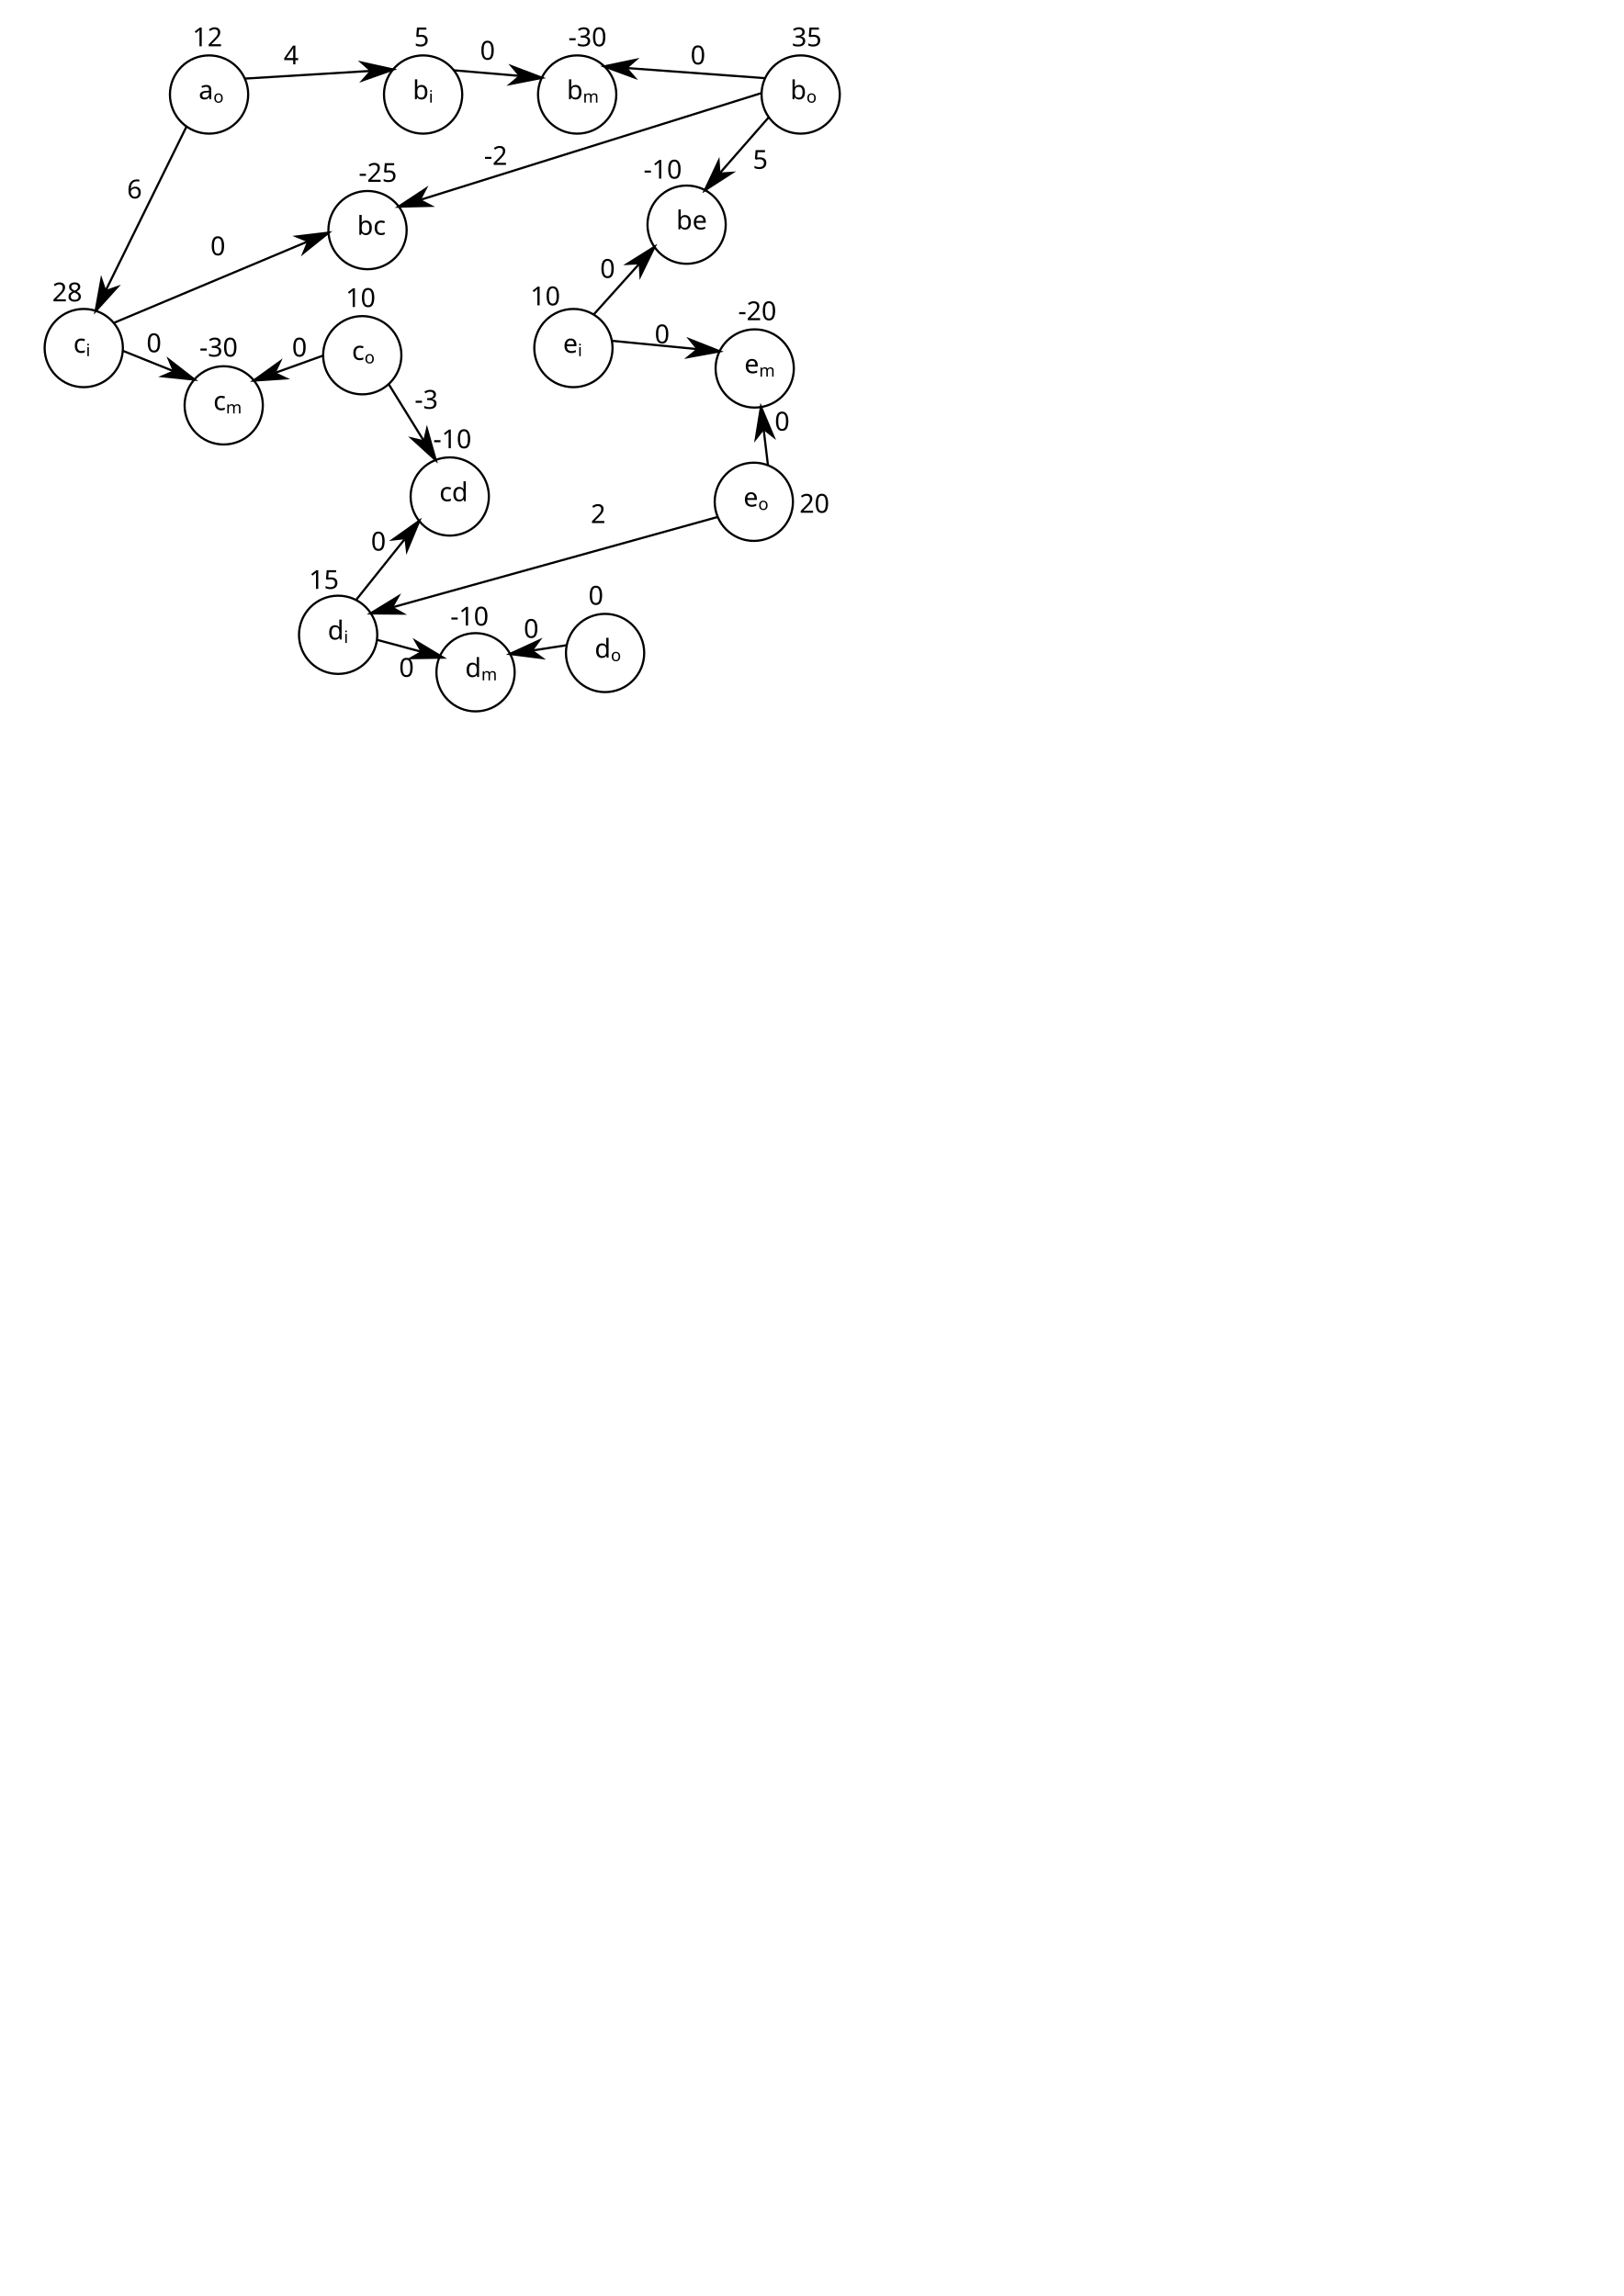
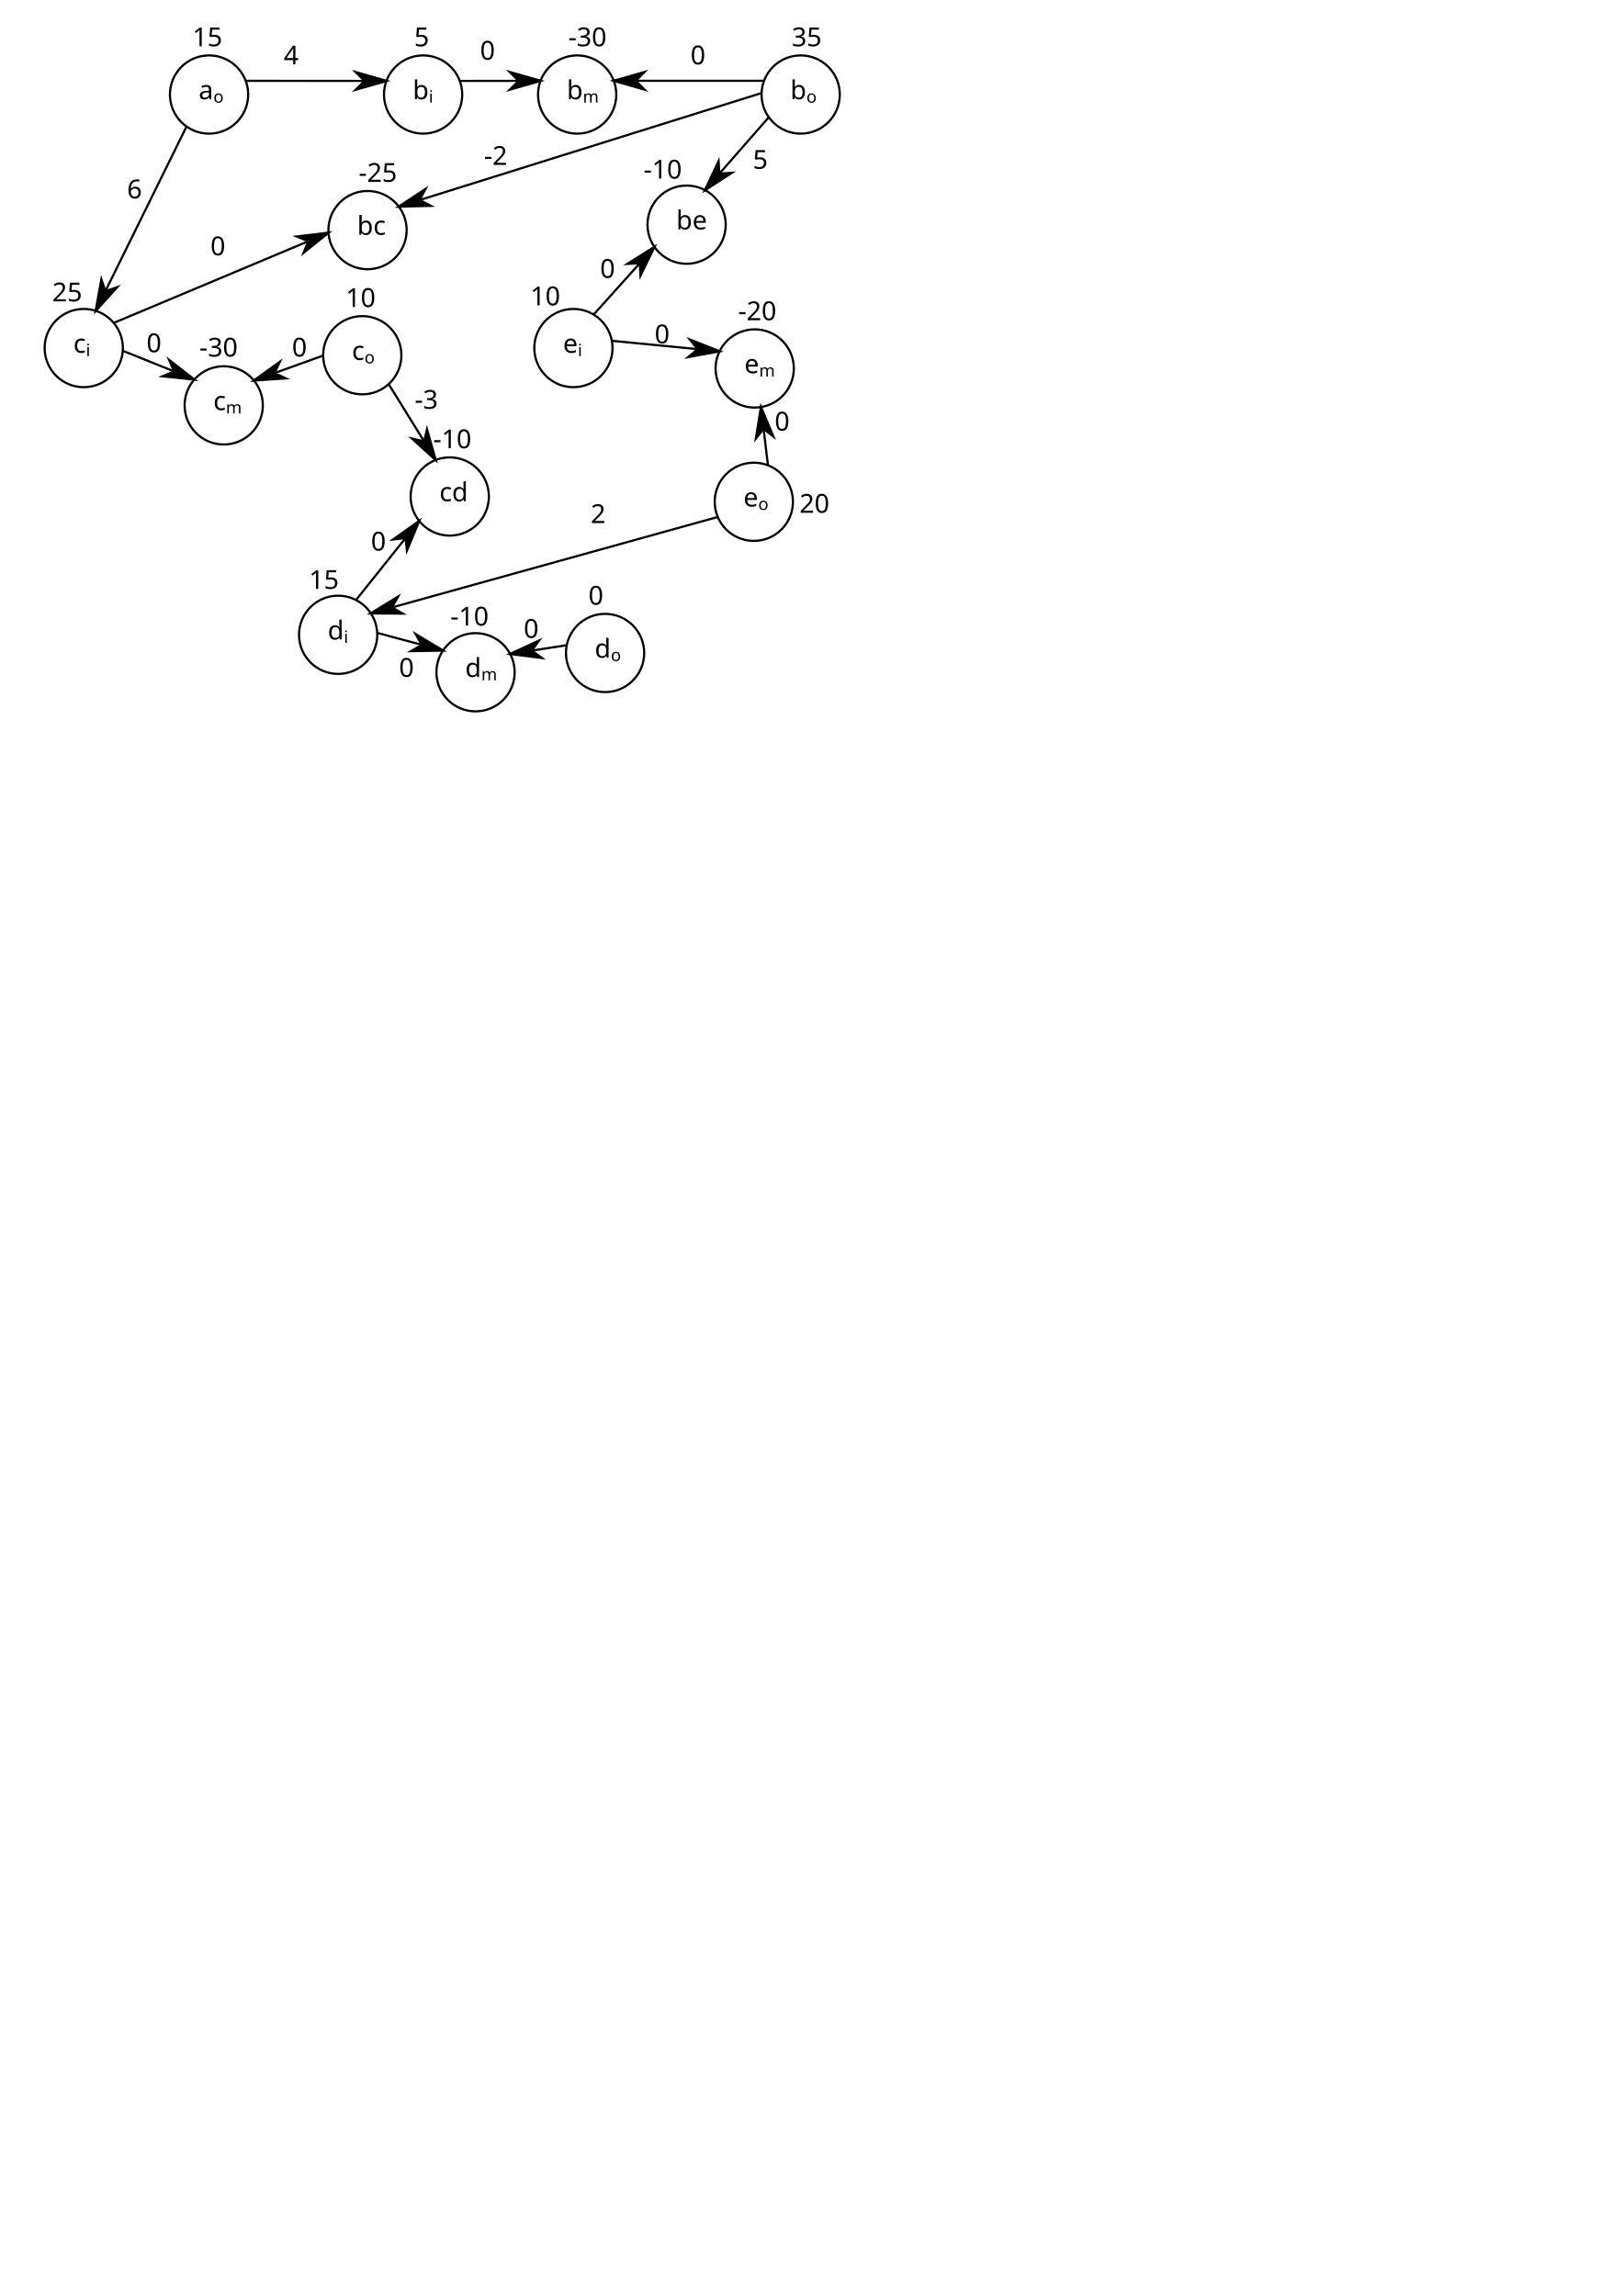
<svg xmlns="http://www.w3.org/2000/svg" width="210mm" height="297mm" viewBox="0 0 744.094 1052.362" id="svg2" version="1.1">
  <defs id="defs4">
    <marker orient="auto" refY="0.0" refX="0.0" id="marker15115" style="overflow:visible;">
      <path id="path15117" d="M 0.0,0.0 L 5.0,-5.0 L -12.5,0.0 L 5.0,5.0 L 0.0,0.0 z " style="fill-rule:evenodd;stroke:#000000;stroke-width:1pt;stroke-opacity:1;fill:#000000;fill-opacity:1" transform="scale(0.8) rotate(180) translate(12.5,0)" />
    </marker>
    <marker style="overflow:visible;" id="marker13770" refX="0.0" refY="0.0" orient="auto">
      <path transform="scale(0.8) rotate(180) translate(12.5,0)" style="fill-rule:evenodd;stroke:#000000;stroke-width:1pt;stroke-opacity:1;fill:#000000;fill-opacity:1" d="M 0.0,0.0 L 5.0,-5.0 L -12.5,0.0 L 5.0,5.0 L 0.0,0.0 z " id="path13772" />
    </marker>
    <marker style="overflow:visible;" id="marker13544" refX="0.0" refY="0.0" orient="auto">
      <path transform="scale(0.8) rotate(180) translate(12.5,0)" style="fill-rule:evenodd;stroke:#000000;stroke-width:1pt;stroke-opacity:1;fill:#000000;fill-opacity:1" d="M 0.0,0.0 L 5.0,-5.0 L -12.5,0.0 L 5.0,5.0 L 0.0,0.0 z " id="path13546" />
    </marker>
    <marker style="overflow:visible;" id="marker13324" refX="0.0" refY="0.0" orient="auto">
      <path transform="scale(0.8) rotate(180) translate(12.5,0)" style="fill-rule:evenodd;stroke:#000000;stroke-width:1pt;stroke-opacity:1;fill:#000000;fill-opacity:1" d="M 0.0,0.0 L 5.0,-5.0 L -12.5,0.0 L 5.0,5.0 L 0.0,0.0 z " id="path13326" />
    </marker>
    <marker style="overflow:visible;" id="marker13110" refX="0.0" refY="0.0" orient="auto">
      <path transform="scale(0.8) rotate(180) translate(12.5,0)" style="fill-rule:evenodd;stroke:#000000;stroke-width:1pt;stroke-opacity:1;fill:#000000;fill-opacity:1" d="M 0.0,0.0 L 5.0,-5.0 L -12.5,0.0 L 5.0,5.0 L 0.0,0.0 z " id="path13112" />
    </marker>
    <marker style="overflow:visible;" id="marker12902" refX="0.0" refY="0.0" orient="auto">
      <path transform="scale(0.8) rotate(180) translate(12.5,0)" style="fill-rule:evenodd;stroke:#000000;stroke-width:1pt;stroke-opacity:1;fill:#000000;fill-opacity:1" d="M 0.0,0.0 L 5.0,-5.0 L -12.5,0.0 L 5.0,5.0 L 0.0,0.0 z " id="path12904" />
    </marker>
    <marker style="overflow:visible;" id="marker12700" refX="0.0" refY="0.0" orient="auto">
      <path transform="scale(0.8) rotate(180) translate(12.5,0)" style="fill-rule:evenodd;stroke:#000000;stroke-width:1pt;stroke-opacity:1;fill:#000000;fill-opacity:1" d="M 0.0,0.0 L 5.0,-5.0 L -12.5,0.0 L 5.0,5.0 L 0.0,0.0 z " id="path12702" />
    </marker>
    <marker style="overflow:visible;" id="marker12504" refX="0.0" refY="0.0" orient="auto">
      <path transform="scale(0.8) rotate(180) translate(12.5,0)" style="fill-rule:evenodd;stroke:#000000;stroke-width:1pt;stroke-opacity:1;fill:#000000;fill-opacity:1" d="M 0.0,0.0 L 5.0,-5.0 L -12.5,0.0 L 5.0,5.0 L 0.0,0.0 z " id="path12506" />
    </marker>
    <marker style="overflow:visible;" id="marker12314" refX="0.0" refY="0.0" orient="auto">
      <path transform="scale(0.8) rotate(180) translate(12.5,0)" style="fill-rule:evenodd;stroke:#000000;stroke-width:1pt;stroke-opacity:1;fill:#000000;fill-opacity:1" d="M 0.0,0.0 L 5.0,-5.0 L -12.5,0.0 L 5.0,5.0 L 0.0,0.0 z " id="path12316" />
    </marker>
    <marker style="overflow:visible;" id="marker12130" refX="0.0" refY="0.0" orient="auto">
      <path transform="scale(0.8) rotate(180) translate(12.5,0)" style="fill-rule:evenodd;stroke:#000000;stroke-width:1pt;stroke-opacity:1;fill:#000000;fill-opacity:1" d="M 0.0,0.0 L 5.0,-5.0 L -12.5,0.0 L 5.0,5.0 L 0.0,0.0 z " id="path12132" />
    </marker>
    <marker orient="auto" refY="0.0" refX="0.0" id="marker11030" style="overflow:visible;">
      <path id="path11032" d="M 0.0,0.0 L 5.0,-5.0 L -12.5,0.0 L 5.0,5.0 L 0.0,0.0 z " style="fill-rule:evenodd;stroke:#000000;stroke-width:1pt;stroke-opacity:1;fill:#000000;fill-opacity:1" transform="scale(0.8) rotate(180) translate(12.5,0)" />
    </marker>
    <marker style="overflow:visible;" id="marker10598" refX="0.0" refY="0.0" orient="auto">
      <path transform="scale(0.8) rotate(180) translate(12.5,0)" style="fill-rule:evenodd;stroke:#000000;stroke-width:1pt;stroke-opacity:1;fill:#000000;fill-opacity:1" d="M 0.0,0.0 L 5.0,-5.0 L -12.5,0.0 L 5.0,5.0 L 0.0,0.0 z " id="path10600" />
    </marker>
    <marker style="overflow:visible;" id="marker10285" refX="0.0" refY="0.0" orient="auto">
      <path transform="scale(0.8) rotate(180) translate(12.5,0)" style="fill-rule:evenodd;stroke:#000000;stroke-width:1pt;stroke-opacity:1;fill:#000000;fill-opacity:1" d="M 0.0,0.0 L 5.0,-5.0 L -12.5,0.0 L 5.0,5.0 L 0.0,0.0 z " id="path10287" />
    </marker>
    <marker style="overflow:visible;" id="marker10107" refX="0.0" refY="0.0" orient="auto">
      <path transform="scale(0.8) rotate(180) translate(12.5,0)" style="fill-rule:evenodd;stroke:#000000;stroke-width:1pt;stroke-opacity:1;fill:#000000;fill-opacity:1" d="M 0.0,0.0 L 5.0,-5.0 L -12.5,0.0 L 5.0,5.0 L 0.0,0.0 z " id="path10109" />
    </marker>
    <marker orient="auto" refY="0.0" refX="0.0" id="marker9725" style="overflow:visible;">
      <path id="path9727" d="M 0.0,0.0 L 5.0,-5.0 L -12.5,0.0 L 5.0,5.0 L 0.0,0.0 z " style="fill-rule:evenodd;stroke:#000000;stroke-width:1pt;stroke-opacity:1;fill:#000000;fill-opacity:1" transform="scale(0.8) rotate(180) translate(12.5,0)" />
    </marker>
    <marker orient="auto" refY="0.0" refX="0.0" id="marker9507" style="overflow:visible;">
      <path id="path9509" d="M 0.0,0.0 L 5.0,-5.0 L -12.5,0.0 L 5.0,5.0 L 0.0,0.0 z " style="fill-rule:evenodd;stroke:#000000;stroke-width:1pt;stroke-opacity:1;fill:#000000;fill-opacity:1" transform="scale(0.8) rotate(180) translate(12.5,0)" />
    </marker>
    <marker orient="auto" refY="0.0" refX="0.0" id="marker9353" style="overflow:visible;">
      <path id="path9355" d="M 0.0,0.0 L 5.0,-5.0 L -12.5,0.0 L 5.0,5.0 L 0.0,0.0 z " style="fill-rule:evenodd;stroke:#000000;stroke-width:1pt;stroke-opacity:1;fill:#000000;fill-opacity:1" transform="scale(0.8) rotate(180) translate(12.5,0)" />
    </marker>
    <marker orient="auto" refY="0.0" refX="0.0" id="marker9205" style="overflow:visible;">
      <path id="path9207" d="M 0.0,0.0 L 5.0,-5.0 L -12.5,0.0 L 5.0,5.0 L 0.0,0.0 z " style="fill-rule:evenodd;stroke:#000000;stroke-width:1pt;stroke-opacity:1;fill:#000000;fill-opacity:1" transform="scale(0.8) rotate(180) translate(12.5,0)" />
    </marker>
    <marker orient="auto" refY="0.0" refX="0.0" id="marker9063" style="overflow:visible;">
      <path id="path9065" d="M 0.0,0.0 L 5.0,-5.0 L -12.5,0.0 L 5.0,5.0 L 0.0,0.0 z " style="fill-rule:evenodd;stroke:#000000;stroke-width:1pt;stroke-opacity:1;fill:#000000;fill-opacity:1" transform="scale(0.8) rotate(180) translate(12.5,0)" />
    </marker>
    <marker orient="auto" refY="0.0" refX="0.0" id="Arrow1Lend" style="overflow:visible;">
      <path id="path4631" d="M 0.0,0.0 L 5.0,-5.0 L -12.5,0.0 L 5.0,5.0 L 0.0,0.0 z " style="fill-rule:evenodd;stroke:#000000;stroke-width:1.0pt;" transform="scale(0.8) rotate(180) translate(12.5,0)" />
    </marker>
    <marker style="overflow:visible;" id="marker6368" refX="0.0" refY="0.0" orient="auto">
      <path transform="scale(0.8) rotate(180) translate(12.5,0)" style="fill-rule:evenodd;stroke:#000000;stroke-width:1pt;stroke-opacity:1;fill:#000000;fill-opacity:1" d="M 0.0,0.0 L 5.0,-5.0 L -12.5,0.0 L 5.0,5.0 L 0.0,0.0 z " id="path6370" />
    </marker>
    <marker style="overflow:visible;" id="marker6238" refX="0.0" refY="0.0" orient="auto">
      <path transform="scale(0.8) rotate(180) translate(12.5,0)" style="fill-rule:evenodd;stroke:#000000;stroke-width:1pt;stroke-opacity:1;fill:#000000;fill-opacity:1" d="M 0.0,0.0 L 5.0,-5.0 L -12.5,0.0 L 5.0,5.0 L 0.0,0.0 z " id="path6240" />
    </marker>
    <marker style="overflow:visible;" id="marker5884" refX="0.0" refY="0.0" orient="auto">
      <path transform="scale(0.8) rotate(180) translate(12.5,0)" style="fill-rule:evenodd;stroke:#000000;stroke-width:1pt;stroke-opacity:1;fill:#000000;fill-opacity:1" d="M 0.0,0.0 L 5.0,-5.0 L -12.5,0.0 L 5.0,5.0 L 0.0,0.0 z " id="path5886" />
    </marker>
    <marker style="overflow:visible;" id="marker5778" refX="0.0" refY="0.0" orient="auto">
      <path transform="scale(0.8) rotate(180) translate(12.5,0)" style="fill-rule:evenodd;stroke:#000000;stroke-width:1pt;stroke-opacity:1;fill:#000000;fill-opacity:1" d="M 0.0,0.0 L 5.0,-5.0 L -12.5,0.0 L 5.0,5.0 L 0.0,0.0 z " id="path5780" />
    </marker>
    <marker style="overflow:visible;" id="marker5678" refX="0.0" refY="0.0" orient="auto">
      <path transform="scale(0.8) rotate(180) translate(12.5,0)" style="fill-rule:evenodd;stroke:#000000;stroke-width:1pt;stroke-opacity:1;fill:#000000;fill-opacity:1" d="M 0.0,0.0 L 5.0,-5.0 L -12.5,0.0 L 5.0,5.0 L 0.0,0.0 z " id="path5680" />
    </marker>
    <marker style="overflow:visible;" id="marker5584" refX="0.0" refY="0.0" orient="auto">
      <path transform="scale(0.8) rotate(180) translate(12.5,0)" style="fill-rule:evenodd;stroke:#000000;stroke-width:1pt;stroke-opacity:1;fill:#000000;fill-opacity:1" d="M 0.0,0.0 L 5.0,-5.0 L -12.5,0.0 L 5.0,5.0 L 0.0,0.0 z " id="path5586" />
    </marker>
    <marker style="overflow:visible;" id="marker5496" refX="0.0" refY="0.0" orient="auto">
      <path transform="scale(0.8) rotate(180) translate(12.5,0)" style="fill-rule:evenodd;stroke:#000000;stroke-width:1pt;stroke-opacity:1;fill:#000000;fill-opacity:1" d="M 0.0,0.0 L 5.0,-5.0 L -12.5,0.0 L 5.0,5.0 L 0.0,0.0 z " id="path5498" />
    </marker>
    <marker style="overflow:visible;" id="marker5486" refX="0.0" refY="0.0" orient="auto">
      <path transform="scale(0.8) rotate(180) translate(12.5,0)" style="fill-rule:evenodd;stroke:#000000;stroke-width:1pt;stroke-opacity:1;fill:#000000;fill-opacity:1" d="M 0.0,0.0 L 5.0,-5.0 L -12.5,0.0 L 5.0,5.0 L 0.0,0.0 z " id="path5488" />
    </marker>
    <marker style="overflow:visible;" id="marker5318" refX="0.0" refY="0.0" orient="auto">
      <path transform="scale(1.1) rotate(180) translate(1,0)" d="M 8.719,4.034 L -2.207,0.016 L 8.719,-4.002 C 6.973,-1.63 6.983,1.616 8.719,4.034 z " style="fill-rule:evenodd;stroke-width:0.625;stroke-linejoin:round;stroke:#000000;stroke-opacity:1;fill:#000000;fill-opacity:1" id="path5320" />
    </marker>
    <marker style="overflow:visible;" id="marker5248" refX="0.0" refY="0.0" orient="auto">
      <path transform="scale(1.1) rotate(180) translate(1,0)" d="M 8.719,4.034 L -2.207,0.016 L 8.719,-4.002 C 6.973,-1.63 6.983,1.616 8.719,4.034 z " style="fill-rule:evenodd;stroke-width:0.625;stroke-linejoin:round;stroke:#000000;stroke-opacity:1;fill:#000000;fill-opacity:1" id="path5250" />
    </marker>
    <marker style="overflow:visible;" id="marker5184" refX="0.0" refY="0.0" orient="auto">
      <path transform="scale(1.1) rotate(180) translate(1,0)" d="M 8.719,4.034 L -2.207,0.016 L 8.719,-4.002 C 6.973,-1.63 6.983,1.616 8.719,4.034 z " style="fill-rule:evenodd;stroke-width:0.625;stroke-linejoin:round;stroke:#000000;stroke-opacity:1;fill:#000000;fill-opacity:1" id="path5186" />
    </marker>
    <marker style="overflow:visible;" id="marker5126" refX="0.0" refY="0.0" orient="auto">
      <path transform="scale(1.1) rotate(180) translate(1,0)" d="M 8.719,4.034 L -2.207,0.016 L 8.719,-4.002 C 6.973,-1.63 6.983,1.616 8.719,4.034 z " style="fill-rule:evenodd;stroke-width:0.625;stroke-linejoin:round;stroke:#000000;stroke-opacity:1;fill:#000000;fill-opacity:1" id="path5128" />
    </marker>
    <marker style="overflow:visible;" id="marker5074" refX="0.0" refY="0.0" orient="auto">
      <path transform="scale(1.1) rotate(180) translate(1,0)" d="M 8.719,4.034 L -2.207,0.016 L 8.719,-4.002 C 6.973,-1.63 6.983,1.616 8.719,4.034 z " style="fill-rule:evenodd;stroke-width:0.625;stroke-linejoin:round;stroke:#000000;stroke-opacity:1;fill:#000000;fill-opacity:1" id="path5076" />
    </marker>
    <marker style="overflow:visible;" id="marker5028" refX="0.0" refY="0.0" orient="auto">
      <path transform="scale(1.1) rotate(180) translate(1,0)" d="M 8.719,4.034 L -2.207,0.016 L 8.719,-4.002 C 6.973,-1.63 6.983,1.616 8.719,4.034 z " style="fill-rule:evenodd;stroke-width:0.625;stroke-linejoin:round;stroke:#000000;stroke-opacity:1;fill:#000000;fill-opacity:1" id="path5030" />
    </marker>
    <marker style="overflow:visible;" id="marker4988" refX="0.0" refY="0.0" orient="auto">
      <path transform="scale(1.1) rotate(180) translate(1,0)" d="M 8.719,4.034 L -2.207,0.016 L 8.719,-4.002 C 6.973,-1.63 6.983,1.616 8.719,4.034 z " style="fill-rule:evenodd;stroke-width:0.625;stroke-linejoin:round;stroke:#000000;stroke-opacity:1;fill:#000000;fill-opacity:1" id="path4990" />
    </marker>
    <marker style="overflow:visible;" id="marker4954" refX="0.0" refY="0.0" orient="auto">
      <path transform="scale(1.1) rotate(180) translate(1,0)" d="M 8.719,4.034 L -2.207,0.016 L 8.719,-4.002 C 6.973,-1.63 6.983,1.616 8.719,4.034 z " style="fill-rule:evenodd;stroke-width:0.625;stroke-linejoin:round;stroke:#000000;stroke-opacity:1;fill:#000000;fill-opacity:1" id="path4956" />
    </marker>
    <marker style="overflow:visible;" id="marker4926" refX="0.0" refY="0.0" orient="auto">
      <path transform="scale(1.1) rotate(180) translate(1,0)" d="M 8.719,4.034 L -2.207,0.016 L 8.719,-4.002 C 6.973,-1.63 6.983,1.616 8.719,4.034 z " style="fill-rule:evenodd;stroke-width:0.625;stroke-linejoin:round;stroke:#000000;stroke-opacity:1;fill:#000000;fill-opacity:1" id="path4928" />
    </marker>
    <marker style="overflow:visible;" id="marker4904" refX="0.0" refY="0.0" orient="auto">
      <path transform="scale(1.1) rotate(180) translate(1,0)" d="M 8.719,4.034 L -2.207,0.016 L 8.719,-4.002 C 6.973,-1.63 6.983,1.616 8.719,4.034 z " style="fill-rule:evenodd;stroke-width:0.625;stroke-linejoin:round;stroke:#000000;stroke-opacity:1;fill:#000000;fill-opacity:1" id="path4906" />
    </marker>
  </defs>
  <g id="layer1">
    <g id="g4277" transform="translate(-31.07143,0.5069031)">
      <g transform="translate(88.74369,7.93146)" id="g4148-2">
        <circle style="fill:none;stroke:#000000" id="path4140-8" cx="38.133" cy="34.886" r="17.93" />
        <text xml:space="preserve" style="font-style:normal;font-weight:normal;line-height:125%;font-family:sans-serif;letter-spacing:0px;word-spacing:0px;baseline-shift:baseline;fill:#000000;fill-opacity:1;stroke:none;stroke-width:1px;stroke-linecap:butt;stroke-linejoin:miter;stroke-opacity:1" x="33.375" y="37.046" id="text4142-9">
          <tspan id="tspan4144-2" x="33.375" y="37.046">a<tspan style="font-size:65%;baseline-shift:sub" id="tspan4232">o</tspan>
          </tspan>
        </text>
      </g>
      <text id="text4183-6" y="20.697" x="119.249" style="font-style:normal;font-weight:normal;font-size:12px;line-height:125%;font-family:sans-serif;letter-spacing:0px;word-spacing:0px;fill:#000000;fill-opacity:1;stroke:none;stroke-width:1px;stroke-linecap:butt;stroke-linejoin:miter;stroke-opacity:1" xml:space="preserve">
-         <tspan y="20.697" x="119.249" id="tspan4185-5">12</tspan>
+         <tspan y="20.697" x="119.249" id="tspan4185-5">15</tspan>
        <tspan y="35.697" x="119.249" id="tspan7695" />
      </text>
    </g>
    <g transform="translate(154.7556,0.3571429)" id="g4187-0">
      <g transform="translate(1.010153,8.08122)" id="g4148-1">
        <circle style="fill:none;stroke:#000000" id="path4140-6" cx="38.133" cy="34.886" r="17.93" />
        <text xml:space="preserve" style="font-style:normal;font-weight:normal;line-height:125%;font-family:sans-serif;letter-spacing:0px;word-spacing:0px;baseline-shift:baseline;fill:#000000;fill-opacity:1;stroke:none;stroke-width:1px;stroke-linecap:butt;stroke-linejoin:miter;stroke-opacity:1" x="33.375" y="37.046" id="text4142-2">
          <tspan id="tspan4144-3" x="33.375" y="37.046">b<tspan style="font-size:65%;baseline-shift:sub" id="tspan4578">i</tspan>
          </tspan>
        </text>
      </g>
      <text id="text4183-7" y="20.847" x="35.051" style="font-style:normal;font-weight:normal;font-size:12px;line-height:125%;font-family:sans-serif;letter-spacing:0px;word-spacing:0px;fill:#000000;fill-opacity:1;stroke:none;stroke-width:1px;stroke-linecap:butt;stroke-linejoin:miter;stroke-opacity:1" xml:space="preserve">
        <tspan y="20.847" x="35.051" id="tspan4185-6">5</tspan>
      </text>
    </g>
    <g transform="translate(327.7817,0.3571429)" id="g4187-1">
      <g transform="translate(1.010153,8.08122)" id="g4148-3">
        <circle style="fill:none;stroke:#000000" id="path4140-7" cx="38.133" cy="34.886" r="17.93" />
        <text xml:space="preserve" style="font-style:normal;font-weight:normal;line-height:125%;font-family:sans-serif;letter-spacing:0px;word-spacing:0px;baseline-shift:baseline;fill:#000000;fill-opacity:1;stroke:none;stroke-width:1px;stroke-linecap:butt;stroke-linejoin:miter;stroke-opacity:1" x="33.375" y="37.046" id="text4142-1">
          <tspan id="tspan4144-4" x="33.375" y="37.046">b<tspan style="font-size:65%;baseline-shift:sub" id="tspan4580">o</tspan>
          </tspan>
        </text>
      </g>
      <text id="text4183-2" y="20.847" x="35.051" style="font-style:normal;font-weight:normal;font-size:12px;line-height:125%;font-family:sans-serif;letter-spacing:0px;word-spacing:0px;fill:#000000;fill-opacity:1;stroke:none;stroke-width:1px;stroke-linecap:butt;stroke-linejoin:miter;stroke-opacity:1" xml:space="preserve">
        <tspan y="20.847" x="35.051" id="tspan4185-7">35</tspan>
      </text>
    </g>
    <g id="g9680">
      <g transform="translate(0.2487117,124.6472)" id="g4148-4">
        <circle style="fill:none;stroke:#000000" id="path4140-2" cx="38.133" cy="34.886" r="17.93" />
        <text xml:space="preserve" style="font-style:normal;font-weight:normal;line-height:125%;font-family:sans-serif;letter-spacing:0px;word-spacing:0px;baseline-shift:baseline;fill:#000000;fill-opacity:1;stroke:none;stroke-width:1px;stroke-linecap:butt;stroke-linejoin:miter;stroke-opacity:1" x="33.375" y="37.046" id="text4142-8">
          <tspan id="tspan4144-0" x="33.375" y="37.046">c<tspan style="font-size:65%;baseline-shift:sub" id="tspan4582">i</tspan>
          </tspan>
        </text>
      </g>
      <text id="text4183-24" y="138.127" x="23.932" style="font-style:normal;font-weight:normal;font-size:12px;line-height:125%;font-family:sans-serif;letter-spacing:0px;word-spacing:0px;fill:#000000;fill-opacity:1;stroke:none;stroke-width:1px;stroke-linecap:butt;stroke-linejoin:miter;stroke-opacity:1" xml:space="preserve">
-         <tspan y="138.127" x="23.932" id="tspan4185-63">28</tspan>
+         <tspan y="138.127" x="23.932" id="tspan4185-63">25</tspan>
      </text>
    </g>
    <g id="g4277-7" transform="translate(39.13958,119.9987)">
      <g transform="translate(88.74369,7.93146)" id="g4148-2-6">
        <circle style="fill:none;stroke:#000000" id="path4140-8-5" cx="38.133" cy="34.886" r="17.93" />
        <text xml:space="preserve" style="font-style:normal;font-weight:normal;line-height:125%;font-family:sans-serif;letter-spacing:0px;word-spacing:0px;baseline-shift:baseline;fill:#000000;fill-opacity:1;stroke:none;stroke-width:1px;stroke-linecap:butt;stroke-linejoin:miter;stroke-opacity:1" x="33.375" y="37.046" id="text4142-9-0">
          <tspan id="tspan4144-2-3" x="33.375" y="37.046">c<tspan style="font-size:65%;baseline-shift:sub" id="tspan4584">o</tspan>
          </tspan>
        </text>
      </g>
      <text id="text4183-6-9" y="20.697" x="119.249" style="font-style:normal;font-weight:normal;font-size:12px;line-height:125%;font-family:sans-serif;letter-spacing:0px;word-spacing:0px;fill:#000000;fill-opacity:1;stroke:none;stroke-width:1px;stroke-linecap:butt;stroke-linejoin:miter;stroke-opacity:1" xml:space="preserve">
        <tspan y="20.697" x="119.249" id="tspan4185-5-6">10</tspan>
      </text>
    </g>
    <g id="g11259">
      <g transform="translate(224.6472,124.6472)" id="g4148-1-5">
        <circle style="fill:none;stroke:#000000" id="path4140-6-2" cx="38.133" cy="34.886" r="17.93" />
        <text xml:space="preserve" style="font-style:normal;font-weight:normal;line-height:125%;font-family:sans-serif;letter-spacing:0px;word-spacing:0px;baseline-shift:baseline;fill:#000000;fill-opacity:1;stroke:none;stroke-width:1px;stroke-linecap:butt;stroke-linejoin:miter;stroke-opacity:1" x="33.375" y="37.046" id="text4142-2-3">
          <tspan id="tspan4144-3-8" x="33.375" y="37.046">e<tspan style="font-size:65%;baseline-shift:sub" id="tspan4586">i</tspan>
          </tspan>
        </text>
      </g>
      <text id="text4183-7-7" y="139.938" x="243.03" style="font-style:normal;font-weight:normal;font-size:12px;line-height:125%;font-family:sans-serif;letter-spacing:0px;word-spacing:0px;fill:#000000;fill-opacity:1;stroke:none;stroke-width:1px;stroke-linecap:butt;stroke-linejoin:miter;stroke-opacity:1" xml:space="preserve">
        <tspan y="139.938" x="243.03" id="tspan4185-6-2">10</tspan>
      </text>
    </g>
    <g id="g11909">
      <g transform="translate(307.3223,195.1053)" id="g4148-3-7">
        <circle style="fill:none;stroke:#000000" id="path4140-7-9" cx="38.133" cy="34.886" r="17.93" />
        <text xml:space="preserve" style="font-style:normal;font-weight:normal;line-height:125%;font-family:sans-serif;letter-spacing:0px;word-spacing:0px;baseline-shift:baseline;fill:#000000;fill-opacity:1;stroke:none;stroke-width:1px;stroke-linecap:butt;stroke-linejoin:miter;stroke-opacity:1" x="33.375" y="37.046" id="text4142-1-1">
          <tspan id="tspan4144-4-4" x="33.375" y="37.046">e<tspan style="font-size:65%;baseline-shift:sub" id="tspan4588">o</tspan>
          </tspan>
        </text>
      </g>
      <text id="text4183-2-7" y="235.014" x="366.363" style="font-style:normal;font-weight:normal;font-size:12px;line-height:125%;font-family:sans-serif;letter-spacing:0px;word-spacing:0px;fill:#000000;fill-opacity:1;stroke:none;stroke-width:1px;stroke-linecap:butt;stroke-linejoin:miter;stroke-opacity:1" xml:space="preserve">
        <tspan y="235.014" x="366.363" id="tspan4185-7-6">20</tspan>
      </text>
    </g>
    <g id="g11875">
      <g transform="translate(116.8249,256.0711)" id="g4148-4-7">
        <circle style="fill:none;stroke:#000000" id="path4140-2-1" cx="38.133" cy="34.886" r="17.93" />
        <text xml:space="preserve" style="font-style:normal;font-weight:normal;line-height:125%;font-family:sans-serif;letter-spacing:0px;word-spacing:0px;baseline-shift:baseline;fill:#000000;fill-opacity:1;stroke:none;stroke-width:1px;stroke-linecap:butt;stroke-linejoin:miter;stroke-opacity:1" x="33.375" y="37.046" id="text4142-8-4">
          <tspan id="tspan4144-0-2" x="33.375" y="37.046">d<tspan style="font-size:65%;baseline-shift:sub" id="tspan4574">i</tspan>
          </tspan>
        </text>
      </g>
      <text id="text4183-24-8" y="269.908" x="141.58" style="font-style:normal;font-weight:normal;font-size:12px;line-height:125%;font-family:sans-serif;letter-spacing:0px;word-spacing:0px;fill:#000000;fill-opacity:1;stroke:none;stroke-width:1px;stroke-linecap:butt;stroke-linejoin:miter;stroke-opacity:1" xml:space="preserve">
        <tspan y="269.908" x="141.58" id="tspan4185-63-1">15</tspan>
      </text>
    </g>
    <g id="g4277-7-6" transform="translate(150.4125,256.4734)">
      <g transform="translate(88.74369,7.93146)" id="g4148-2-6-5">
        <circle style="fill:none;stroke:#000000" id="path4140-8-5-1" cx="38.133" cy="34.886" r="17.93" />
        <text xml:space="preserve" style="font-style:normal;font-weight:normal;line-height:125%;font-family:sans-serif;letter-spacing:0px;word-spacing:0px;baseline-shift:baseline;fill:#000000;fill-opacity:1;stroke:none;stroke-width:1px;stroke-linecap:butt;stroke-linejoin:miter;stroke-opacity:1" x="33.375" y="37.046" id="text4142-9-0-9">
          <tspan id="tspan4144-2-3-9" x="33.375" y="37.046">d<tspan style="font-size:65%;baseline-shift:sub" id="tspan4576">o</tspan>
          </tspan>
        </text>
      </g>
      <text id="text4183-6-9-7" y="20.697" x="119.249" style="font-style:normal;font-weight:normal;font-size:12px;line-height:125%;font-family:sans-serif;letter-spacing:0px;word-spacing:0px;fill:#000000;fill-opacity:1;stroke:none;stroke-width:1px;stroke-linecap:butt;stroke-linejoin:miter;stroke-opacity:1" xml:space="preserve">
        <tspan y="20.697" x="119.249" id="tspan4185-5-6-5">0</tspan>
      </text>
    </g>
-     <path style="fill:none;fill-rule:evenodd;stroke:#000000;stroke-width:1px;stroke-linecap:butt;stroke-linejoin:miter;stroke-opacity:1;marker-end:url(#marker5486)" d="m 112.183,36.026 67.916,-4.149" id="path4602" />
+     <path style="fill:none;fill-rule:evenodd;stroke:#000000;stroke-width:1px;stroke-linecap:butt;stroke-linejoin:miter;stroke-opacity:1;marker-end:url(#marker5486)" d="m 112.598,37.04 64.489,0.052" id="path4602" />
    <text xml:space="preserve" style="font-style:normal;font-weight:normal;font-size:12px;line-height:125%;font-family:sans-serif;letter-spacing:0px;word-spacing:0px;fill:#000000;fill-opacity:1;stroke:none;stroke-width:1px;stroke-linecap:butt;stroke-linejoin:miter;stroke-opacity:1" x="130" y="29.505" id="text6536">
      <tspan id="tspan6538" x="130" y="29.505">4</tspan>
    </text>
    <text xml:space="preserve" style="font-style:normal;font-weight:normal;font-size:12px;line-height:125%;font-family:sans-serif;letter-spacing:0px;word-spacing:0px;fill:#000000;fill-opacity:1;stroke:none;stroke-width:1px;stroke-linecap:butt;stroke-linejoin:miter;stroke-opacity:1" x="58.214" y="90.934" id="text6584">
      <tspan id="tspan6586" x="58.214" y="90.934">6</tspan>
    </text>
    <text xml:space="preserve" style="font-style:normal;font-weight:normal;font-size:12px;line-height:125%;font-family:sans-serif;letter-spacing:0px;word-spacing:0px;fill:#000000;fill-opacity:1;stroke:none;stroke-width:1px;stroke-linecap:butt;stroke-linejoin:miter;stroke-opacity:1" x="270.707" y="239.737" id="text6596">
      <tspan id="tspan6598" x="270.707" y="239.737">2</tspan>
    </text>
    <flowRoot xml:space="preserve" id="flowRoot8731" style="fill:black;stroke:none;stroke-opacity:1;stroke-width:1px;stroke-linejoin:miter;stroke-linecap:butt;fill-opacity:1;font-family:sans-serif;font-style:normal;font-weight:normal;font-size:12px;line-height:125%;letter-spacing:0px;word-spacing:0px">
      <flowRegion id="flowRegion8733">
        <rect id="rect8735" width="120" height="80" x="0" y="-12.638" />
      </flowRegion>
      <flowPara id="flowPara8737" />
    </flowRoot>
    <g transform="translate(225.3571,0.3571429)" id="g4187">
      <g transform="translate(1.010153,8.08122)" id="g4148">
        <circle style="fill:none;stroke:#000000" id="path4140" cx="38.133" cy="34.886" r="17.93" />
        <text xml:space="preserve" style="font-style:normal;font-weight:normal;line-height:125%;font-family:sans-serif;letter-spacing:0px;word-spacing:0px;baseline-shift:baseline;fill:#000000;fill-opacity:1;stroke:none;stroke-width:1px;stroke-linecap:butt;stroke-linejoin:miter;stroke-opacity:1" x="33.375" y="37.046" id="text4142">
          <tspan id="tspan4144" x="33.375" y="37.046">b<tspan style="font-size:65%;baseline-shift:sub" id="tspan9013">m</tspan>
          </tspan>
        </text>
      </g>
      <text id="text4183" y="20.847" x="35.051" style="font-style:normal;font-weight:normal;font-size:12px;line-height:125%;font-family:sans-serif;letter-spacing:0px;word-spacing:0px;fill:#000000;fill-opacity:1;stroke:none;stroke-width:1px;stroke-linecap:butt;stroke-linejoin:miter;stroke-opacity:1" xml:space="preserve">
        <tspan y="20.847" x="35.051" id="tspan4185">-30</tspan>
      </text>
    </g>
-     <path style="fill:none;fill-rule:evenodd;stroke:#000000;stroke-width:1px;stroke-linecap:butt;stroke-linejoin:miter;stroke-opacity:1;marker-end:url(#marker9063)" d="m 207.984,32.229 40.312,3.421" id="path9015" />
-     <path style="fill:none;fill-rule:evenodd;stroke:#000000;stroke-width:1px;stroke-linecap:butt;stroke-linejoin:miter;stroke-opacity:1;marker-end:url(#marker9507)" d="m 350.635,35.833 -73.666,-5.394" id="path9017" />
+     <path style="fill:none;fill-rule:evenodd;stroke:#000000;stroke-width:1px;stroke-linecap:butt;stroke-linejoin:miter;stroke-opacity:1;marker-end:url(#marker9063)" d="m 210.709,37.087 36.997,-0.041" id="path9015" />
+     <path style="fill:none;fill-rule:evenodd;stroke:#000000;stroke-width:1px;stroke-linecap:butt;stroke-linejoin:miter;stroke-opacity:1;marker-end:url(#marker9507)" d="m 350.138,37.026 -68.85,0" id="path9017" />
    <text xml:space="preserve" style="font-style:normal;font-weight:normal;font-size:12px;line-height:125%;font-family:sans-serif;letter-spacing:0px;word-spacing:0px;fill:#000000;fill-opacity:1;stroke:none;stroke-width:1px;stroke-linecap:butt;stroke-linejoin:miter;stroke-opacity:1" x="220" y="27.362" id="text9019">
      <tspan id="tspan9021" x="220" y="27.362">0</tspan>
    </text>
    <text xml:space="preserve" style="font-style:normal;font-weight:normal;font-size:12px;line-height:125%;font-family:sans-serif;letter-spacing:0px;word-spacing:0px;fill:#000000;fill-opacity:1;stroke:none;stroke-width:1px;stroke-linecap:butt;stroke-linejoin:miter;stroke-opacity:1" x="316.429" y="29.505" id="text9023">
      <tspan id="tspan9025" x="316.429" y="29.505">0</tspan>
    </text>
    <g transform="translate(129.2857,62.49998)" id="g4187-9">
      <g transform="translate(1.010153,8.08122)" id="g4148-7">
        <circle style="fill:none;stroke:#000000" id="path4140-0" cx="38.133" cy="34.886" r="17.93" />
        <text xml:space="preserve" style="font-style:normal;font-weight:normal;line-height:125%;font-family:sans-serif;letter-spacing:0px;word-spacing:0px;baseline-shift:baseline;fill:#000000;fill-opacity:1;stroke:none;stroke-width:1px;stroke-linecap:butt;stroke-linejoin:miter;stroke-opacity:1" x="33.375" y="37.046" id="text4142-5">
          <tspan id="tspan4144-8" x="33.375" y="37.046">bc</tspan>
        </text>
      </g>
      <text id="text4183-23" y="20.847" x="35.051" style="font-style:normal;font-weight:normal;font-size:12px;line-height:125%;font-family:sans-serif;letter-spacing:0px;word-spacing:0px;fill:#000000;fill-opacity:1;stroke:none;stroke-width:1px;stroke-linecap:butt;stroke-linejoin:miter;stroke-opacity:1" xml:space="preserve">
        <tspan y="20.847" x="35.051" id="tspan4185-8">-25</tspan>
      </text>
    </g>
-     <path style="fill:none;fill-rule:evenodd;stroke:#000000;stroke-width:1px;stroke-linecap:butt;stroke-linejoin:miter;stroke-opacity:1;marker-end:url(#marker9353)" d="M 349.008,42.635 182.754,94.684" id="path9053" />
+     <path style="fill:none;fill-rule:evenodd;stroke:#000000;stroke-width:1px;stroke-linecap:butt;stroke-linejoin:miter;stroke-opacity:1;marker-end:url(#marker9353)" d="m 349.008,42.635 -166.254,52.049" id="path9053" />
    <path style="fill:none;fill-rule:evenodd;stroke:#000000;stroke-width:1px;stroke-linecap:butt;stroke-linejoin:miter;stroke-opacity:1;marker-end:url(#marker9205)" d="M 52.118,148.009 150.54,106.681" id="path9055" />
    <text xml:space="preserve" style="font-style:normal;font-weight:normal;font-size:12px;line-height:125%;font-family:sans-serif;letter-spacing:0px;word-spacing:0px;fill:#000000;fill-opacity:1;stroke:none;stroke-width:1px;stroke-linecap:butt;stroke-linejoin:miter;stroke-opacity:1" x="221.786" y="75.576" id="text9689">
      <tspan x="221.786" y="75.576" id="tspan9693">-2</tspan>
    </text>
    <text xml:space="preserve" style="font-style:normal;font-weight:normal;font-size:12px;line-height:125%;font-family:sans-serif;letter-spacing:0px;word-spacing:0px;fill:#000000;fill-opacity:1;stroke:none;stroke-width:1px;stroke-linecap:butt;stroke-linejoin:miter;stroke-opacity:1" x="96.429" y="117.005" id="text9697">
      <tspan id="tspan9699" x="96.429" y="117.005">0</tspan>
    </text>
    <path style="fill:none;fill-rule:evenodd;stroke:#000000;stroke-width:1px;stroke-linecap:butt;stroke-linejoin:miter;stroke-opacity:1;marker-end:url(#marker9725)" d="M 85.481,57.984 43.865,142.462" id="path9707" />
    <g id="g10516">
      <g transform="translate(64.39085,150.9124)" id="g4148-0">
        <circle style="fill:none;stroke:#000000" id="path4140-04" cx="38.133" cy="34.886" r="17.93" />
        <text xml:space="preserve" style="font-style:normal;font-weight:normal;line-height:125%;font-family:sans-serif;letter-spacing:0px;word-spacing:0px;baseline-shift:baseline;fill:#000000;fill-opacity:1;stroke:none;stroke-width:1px;stroke-linecap:butt;stroke-linejoin:miter;stroke-opacity:1" x="33.375" y="37.046" id="text4142-21">
          <tspan id="tspan4144-7" x="33.375" y="37.046">c<tspan style="font-size:65%;baseline-shift:sub" id="tspan10095">m</tspan>
          </tspan>
        </text>
      </g>
      <text id="text4183-1" y="163.426" x="91.36" style="font-style:normal;font-weight:normal;font-size:12px;line-height:125%;font-family:sans-serif;letter-spacing:0px;word-spacing:0px;fill:#000000;fill-opacity:1;stroke:none;stroke-width:1px;stroke-linecap:butt;stroke-linejoin:miter;stroke-opacity:1" xml:space="preserve">
        <tspan y="163.426" x="91.36" id="tspan4185-0">-30</tspan>
      </text>
    </g>
    <text xml:space="preserve" style="font-style:normal;font-weight:normal;font-size:12px;line-height:125%;font-family:sans-serif;letter-spacing:0px;word-spacing:0px;fill:#000000;fill-opacity:1;stroke:none;stroke-width:1px;stroke-linecap:butt;stroke-linejoin:miter;stroke-opacity:1" x="67.133" y="161.45" id="text9697-0">
      <tspan id="tspan9699-5" x="67.133" y="161.45">0</tspan>
    </text>
    <text xml:space="preserve" style="font-style:normal;font-weight:normal;font-size:12px;line-height:125%;font-family:sans-serif;letter-spacing:0px;word-spacing:0px;fill:#000000;fill-opacity:1;stroke:none;stroke-width:1px;stroke-linecap:butt;stroke-linejoin:miter;stroke-opacity:1" x="133.803" y="163.42" id="text9697-6">
      <tspan id="tspan9699-8" x="133.803" y="163.42">0</tspan>
    </text>
    <g id="g11243">
      <g transform="translate(276.5213,68.08688)" id="g4148-2-3">
        <circle style="fill:none;stroke:#000000" id="path4140-8-0" cx="38.133" cy="34.886" r="17.93" />
        <text xml:space="preserve" style="font-style:normal;font-weight:normal;line-height:125%;font-family:sans-serif;letter-spacing:0px;word-spacing:0px;baseline-shift:baseline;fill:#000000;fill-opacity:1;stroke:none;stroke-width:1px;stroke-linecap:butt;stroke-linejoin:miter;stroke-opacity:1" x="33.375" y="37.046" id="text4142-9-5">
          <tspan id="tspan4144-2-0" x="33.375" y="37.046">be</tspan>
        </text>
      </g>
      <text id="text4183-6-2" y="81.863" x="294.905" style="font-style:normal;font-weight:normal;font-size:12px;line-height:125%;font-family:sans-serif;letter-spacing:0px;word-spacing:0px;fill:#000000;fill-opacity:1;stroke:none;stroke-width:1px;stroke-linecap:butt;stroke-linejoin:miter;stroke-opacity:1" xml:space="preserve">
        <tspan y="81.863" x="294.905" id="tspan7695-5">-10</tspan>
      </text>
    </g>
    <path style="fill:none;fill-rule:evenodd;stroke:#000000;stroke-width:1px;stroke-linecap:butt;stroke-linejoin:miter;stroke-opacity:1;marker-end:url(#marker11030)" d="m 148.087,162.972 -31.728,11.421" id="path11014" />
    <path style="fill:none;fill-rule:evenodd;stroke:#000000;stroke-width:1px;stroke-linecap:butt;stroke-linejoin:miter;stroke-opacity:1;marker-end:url(#marker10285)" d="m 56.268,160.782 32.789,13.179" id="path11016" />
    <text xml:space="preserve" style="font-style:normal;font-weight:normal;font-size:12px;line-height:125%;font-family:sans-serif;letter-spacing:0px;word-spacing:0px;fill:#000000;fill-opacity:1;stroke:none;stroke-width:1px;stroke-linecap:butt;stroke-linejoin:miter;stroke-opacity:1" x="345" y="77.362" id="text11232">
      <tspan id="tspan11234" x="345" y="77.362">5</tspan>
    </text>
    <text xml:space="preserve" style="font-style:normal;font-weight:normal;font-size:12px;line-height:125%;font-family:sans-serif;letter-spacing:0px;word-spacing:0px;fill:#000000;fill-opacity:1;stroke:none;stroke-width:1px;stroke-linecap:butt;stroke-linejoin:miter;stroke-opacity:1" x="275" y="127.362" id="text11268">
      <tspan id="tspan11270" x="275" y="127.362">0</tspan>
    </text>
    <g id="g4277-5" transform="translate(218.9832,126.0628)">
      <g transform="translate(88.74369,7.93146)" id="g4148-2-8">
        <circle style="fill:none;stroke:#000000" id="path4140-8-7" cx="38.133" cy="34.886" r="17.93" />
        <text xml:space="preserve" style="font-style:normal;font-weight:normal;line-height:125%;font-family:sans-serif;letter-spacing:0px;word-spacing:0px;baseline-shift:baseline;fill:#000000;fill-opacity:1;stroke:none;stroke-width:1px;stroke-linecap:butt;stroke-linejoin:miter;stroke-opacity:1" x="33.375" y="37.046" id="text4142-9-08">
          <tspan id="tspan4144-2-7" x="33.375" y="37.046">e<tspan style="font-size:65%;baseline-shift:sub" id="tspan11294">m</tspan>
          </tspan>
        </text>
      </g>
      <text id="text4183-6-3" y="20.697" x="119.249" style="font-style:normal;font-weight:normal;font-size:12px;line-height:125%;font-family:sans-serif;letter-spacing:0px;word-spacing:0px;fill:#000000;fill-opacity:1;stroke:none;stroke-width:1px;stroke-linecap:butt;stroke-linejoin:miter;stroke-opacity:1" xml:space="preserve">
        <tspan y="20.697" x="119.249" id="tspan4185-5-1">-20</tspan>
        <tspan y="35.697" x="119.249" id="tspan7695-3" />
      </text>
    </g>
    <path style="fill:none;fill-rule:evenodd;stroke:#000000;stroke-width:1px;stroke-linecap:butt;stroke-linejoin:miter;stroke-opacity:1;marker-end:url(#marker12902)" d="m 280.4,156.212 49.347,4.802" id="path11542" />
    <text xml:space="preserve" style="font-style:normal;font-weight:normal;font-size:12px;line-height:125%;font-family:sans-serif;letter-spacing:0px;word-spacing:0px;fill:#000000;fill-opacity:1;stroke:none;stroke-width:1px;stroke-linecap:butt;stroke-linejoin:miter;stroke-opacity:1" x="300" y="157.362" id="text11546">
      <tspan id="tspan11548" x="300" y="157.362">0</tspan>
    </text>
    <text xml:space="preserve" style="font-style:normal;font-weight:normal;font-size:12px;line-height:125%;font-family:sans-serif;letter-spacing:0px;word-spacing:0px;fill:#000000;fill-opacity:1;stroke:none;stroke-width:1px;stroke-linecap:butt;stroke-linejoin:miter;stroke-opacity:1" x="355" y="197.362" id="text11550">
      <tspan id="tspan11552" x="355" y="197.362">0</tspan>
    </text>
    <g id="g11892">
      <g transform="translate(179.7954,273.2379)" id="g4148-2-5">
        <circle style="fill:none;stroke:#000000" id="path4140-8-9" cx="38.133" cy="34.886" r="17.93" />
        <text xml:space="preserve" style="font-style:normal;font-weight:normal;line-height:125%;font-family:sans-serif;letter-spacing:0px;word-spacing:0px;baseline-shift:baseline;fill:#000000;fill-opacity:1;stroke:none;stroke-width:1px;stroke-linecap:butt;stroke-linejoin:miter;stroke-opacity:1" x="33.375" y="37.046" id="text4142-9-9">
          <tspan id="tspan4144-2-6" x="33.375" y="37.046">d<tspan style="font-size:65%;baseline-shift:sub" id="tspan11814">m</tspan>
          </tspan>
        </text>
      </g>
      <text id="text4183-6-5" y="286.718" x="206.372" style="font-style:normal;font-weight:normal;font-size:12px;line-height:125%;font-family:sans-serif;letter-spacing:0px;word-spacing:0px;fill:#000000;fill-opacity:1;stroke:none;stroke-width:1px;stroke-linecap:butt;stroke-linejoin:miter;stroke-opacity:1" xml:space="preserve">
        <tspan y="286.718" x="206.372" id="tspan4185-5-65">-10</tspan>
        <tspan y="301.718" x="206.372" id="tspan7695-0" />
      </text>
    </g>
    <text xml:space="preserve" style="font-style:normal;font-weight:normal;font-size:12px;line-height:125%;font-family:sans-serif;letter-spacing:0px;word-spacing:0px;fill:#000000;fill-opacity:1;stroke:none;stroke-width:1px;stroke-linecap:butt;stroke-linejoin:miter;stroke-opacity:1" x="182.857" y="310.219" id="text11820">
      <tspan id="tspan11822" x="182.857" y="310.219">0</tspan>
    </text>
    <text xml:space="preserve" style="font-style:normal;font-weight:normal;font-size:12px;line-height:125%;font-family:sans-serif;letter-spacing:0px;word-spacing:0px;fill:#000000;fill-opacity:1;stroke:none;stroke-width:1px;stroke-linecap:butt;stroke-linejoin:miter;stroke-opacity:1" x="240" y="292.362" id="text11824">
      <tspan id="tspan11826" x="240" y="292.362">0</tspan>
    </text>
    <g id="g4277-0" transform="translate(79.22932,184.7493)">
      <g transform="translate(88.74369,7.93146)" id="g4148-2-1">
        <circle style="fill:none;stroke:#000000" id="path4140-8-3" cx="38.133" cy="34.886" r="17.93" />
        <text xml:space="preserve" style="font-style:normal;font-weight:normal;line-height:125%;font-family:sans-serif;letter-spacing:0px;word-spacing:0px;baseline-shift:baseline;fill:#000000;fill-opacity:1;stroke:none;stroke-width:1px;stroke-linecap:butt;stroke-linejoin:miter;stroke-opacity:1" x="33.375" y="37.046" id="text4142-9-3">
          <tspan id="tspan4144-2-8" x="33.375" y="37.046">cd</tspan>
        </text>
      </g>
      <text id="text4183-6-50" y="20.697" x="119.249" style="font-style:normal;font-weight:normal;font-size:12px;line-height:125%;font-family:sans-serif;letter-spacing:0px;word-spacing:0px;fill:#000000;fill-opacity:1;stroke:none;stroke-width:1px;stroke-linecap:butt;stroke-linejoin:miter;stroke-opacity:1" xml:space="preserve">
        <tspan y="20.697" x="119.249" id="tspan4185-5-5">-10</tspan>
        <tspan y="35.697" x="119.249" id="tspan7695-07" />
      </text>
    </g>
    <path style="fill:none;fill-rule:evenodd;stroke:#000000;stroke-width:1px;stroke-linecap:butt;stroke-linejoin:miter;stroke-opacity:1;marker-end:url(#marker13110)" d="m 178.111,176.053 21.538,34.787" id="path11856" />
    <text xml:space="preserve" style="font-style:normal;font-weight:normal;font-size:12px;line-height:125%;font-family:sans-serif;letter-spacing:0px;word-spacing:0px;fill:#000000;fill-opacity:1;stroke:none;stroke-width:1px;stroke-linecap:butt;stroke-linejoin:miter;stroke-opacity:1" x="190" y="187.362" id="text11860">
      <tspan id="tspan11862" x="190" y="187.362">-3</tspan>
    </text>
    <text xml:space="preserve" style="font-style:normal;font-weight:normal;font-size:12px;line-height:125%;font-family:sans-serif;letter-spacing:0px;word-spacing:0px;fill:#000000;fill-opacity:1;stroke:none;stroke-width:1px;stroke-linecap:butt;stroke-linejoin:miter;stroke-opacity:1" x="170" y="252.362" id="text11864">
      <tspan id="tspan11866" x="170" y="252.362">0</tspan>
    </text>
    <path style="fill:none;fill-rule:evenodd;stroke:#000000;stroke-width:1px;stroke-linecap:butt;stroke-linejoin:miter;stroke-opacity:1;marker-end:url(#marker13324)" d="m 352.317,53.72 -29.245,33.421" id="path12104" />
    <path style="fill:none;fill-rule:evenodd;stroke:#000000;stroke-width:1px;stroke-linecap:butt;stroke-linejoin:miter;stroke-opacity:1;marker-end:url(#marker13544)" d="m 272.048,144.184 27.864,-31.007" id="path12106" />
    <path style="fill:none;fill-rule:evenodd;stroke:#000000;stroke-width:1px;stroke-linecap:butt;stroke-linejoin:miter;stroke-opacity:1;marker-end:url(#marker12504)" d="m 163.158,275.012 28.955,-36.234" id="path12108" />
-     <path style="fill:none;fill-rule:evenodd;stroke:#000000;stroke-width:1px;stroke-linecap:butt;stroke-linejoin:miter;stroke-opacity:1;marker-end:url(#marker12130)" d="m 172.867,293.297 30.144,8.094" id="path12110" />
+     <path style="fill:none;fill-rule:evenodd;stroke:#000000;stroke-width:1px;stroke-linecap:butt;stroke-linejoin:miter;stroke-opacity:1;marker-end:url(#marker12130)" d="m 172.867,290.083 30.144,8.094" id="path12110" />
    <path style="fill:none;fill-rule:evenodd;stroke:#000000;stroke-width:1px;stroke-linecap:butt;stroke-linejoin:miter;stroke-opacity:1;marker-end:url(#marker13770)" d="m 259.72,295.713 -25.948,4.017" id="path12112" />
    <path style="fill:none;fill-rule:evenodd;stroke:#000000;stroke-width:1px;stroke-linecap:butt;stroke-linejoin:miter;stroke-opacity:1;marker-end:url(#marker12314)" d="M 328.927,236.939 169.942,281.111" id="path12122" />
    <path style="fill:none;fill-rule:evenodd;stroke:#000000;stroke-width:1px;stroke-linecap:butt;stroke-linejoin:miter;stroke-opacity:1;marker-end:url(#marker15115)" d="m 351.931,213.271 -3.197,-26.693" id="path15107" />
  </g>
</svg>
